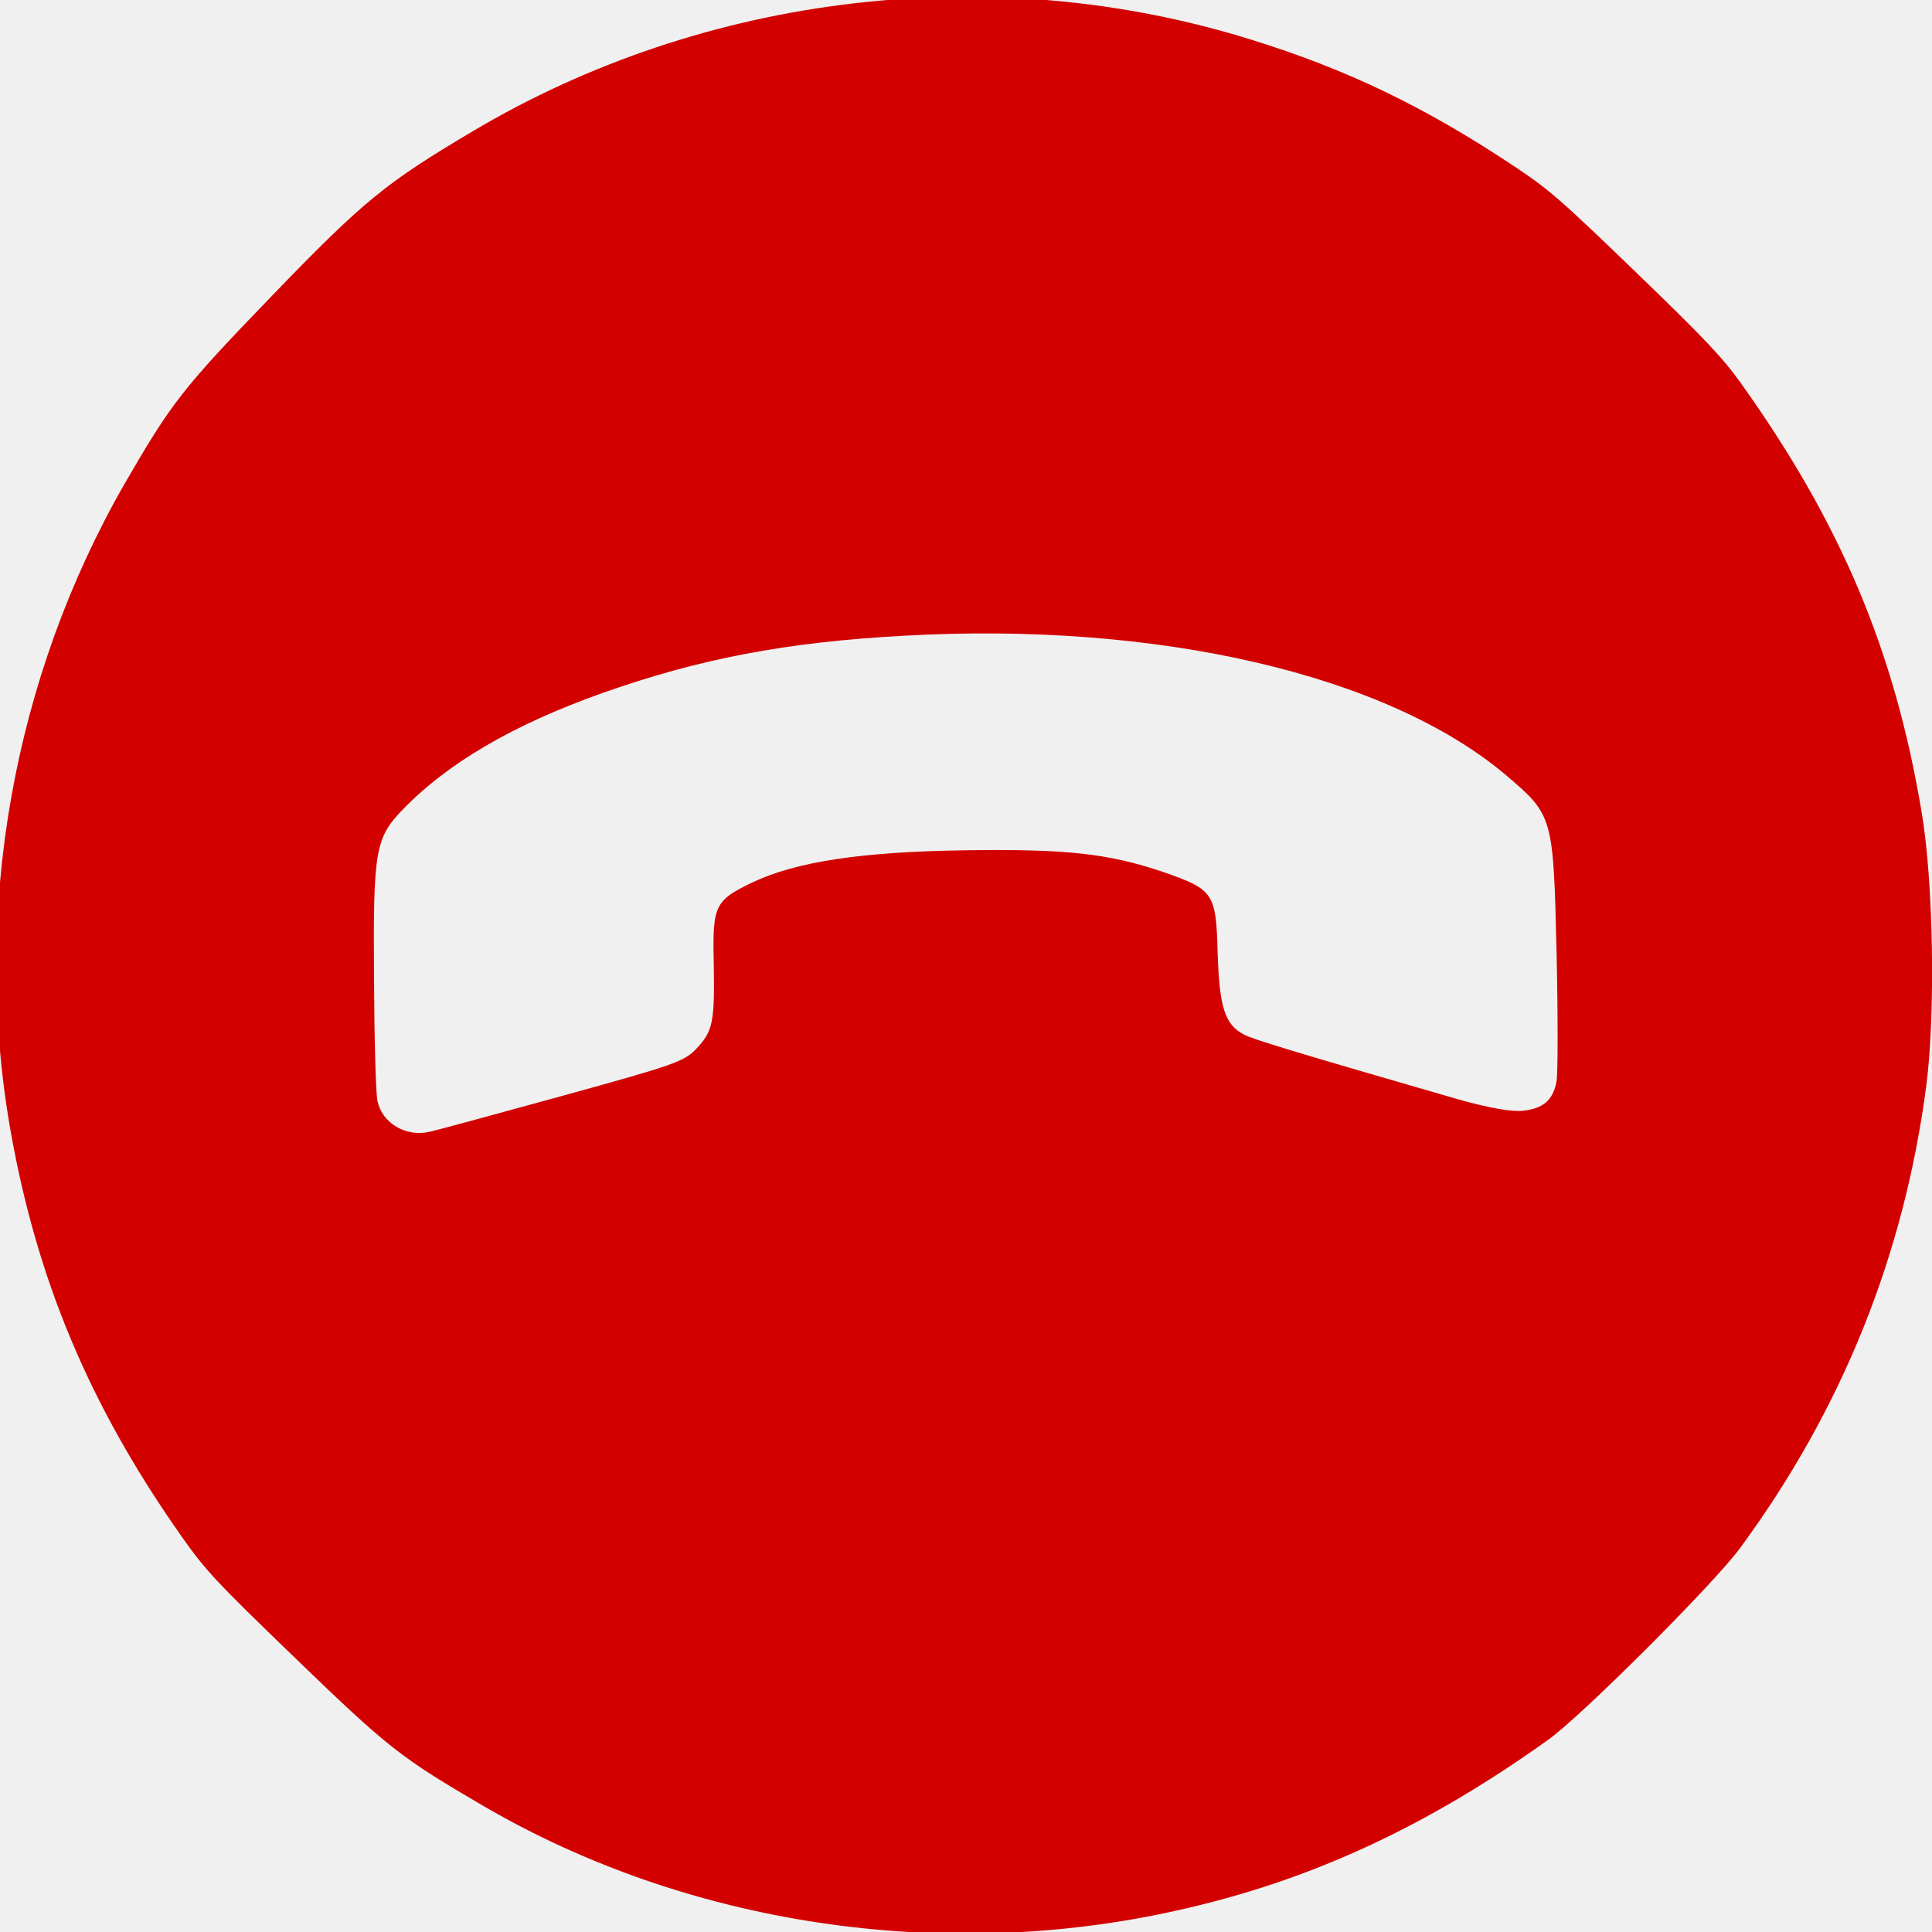
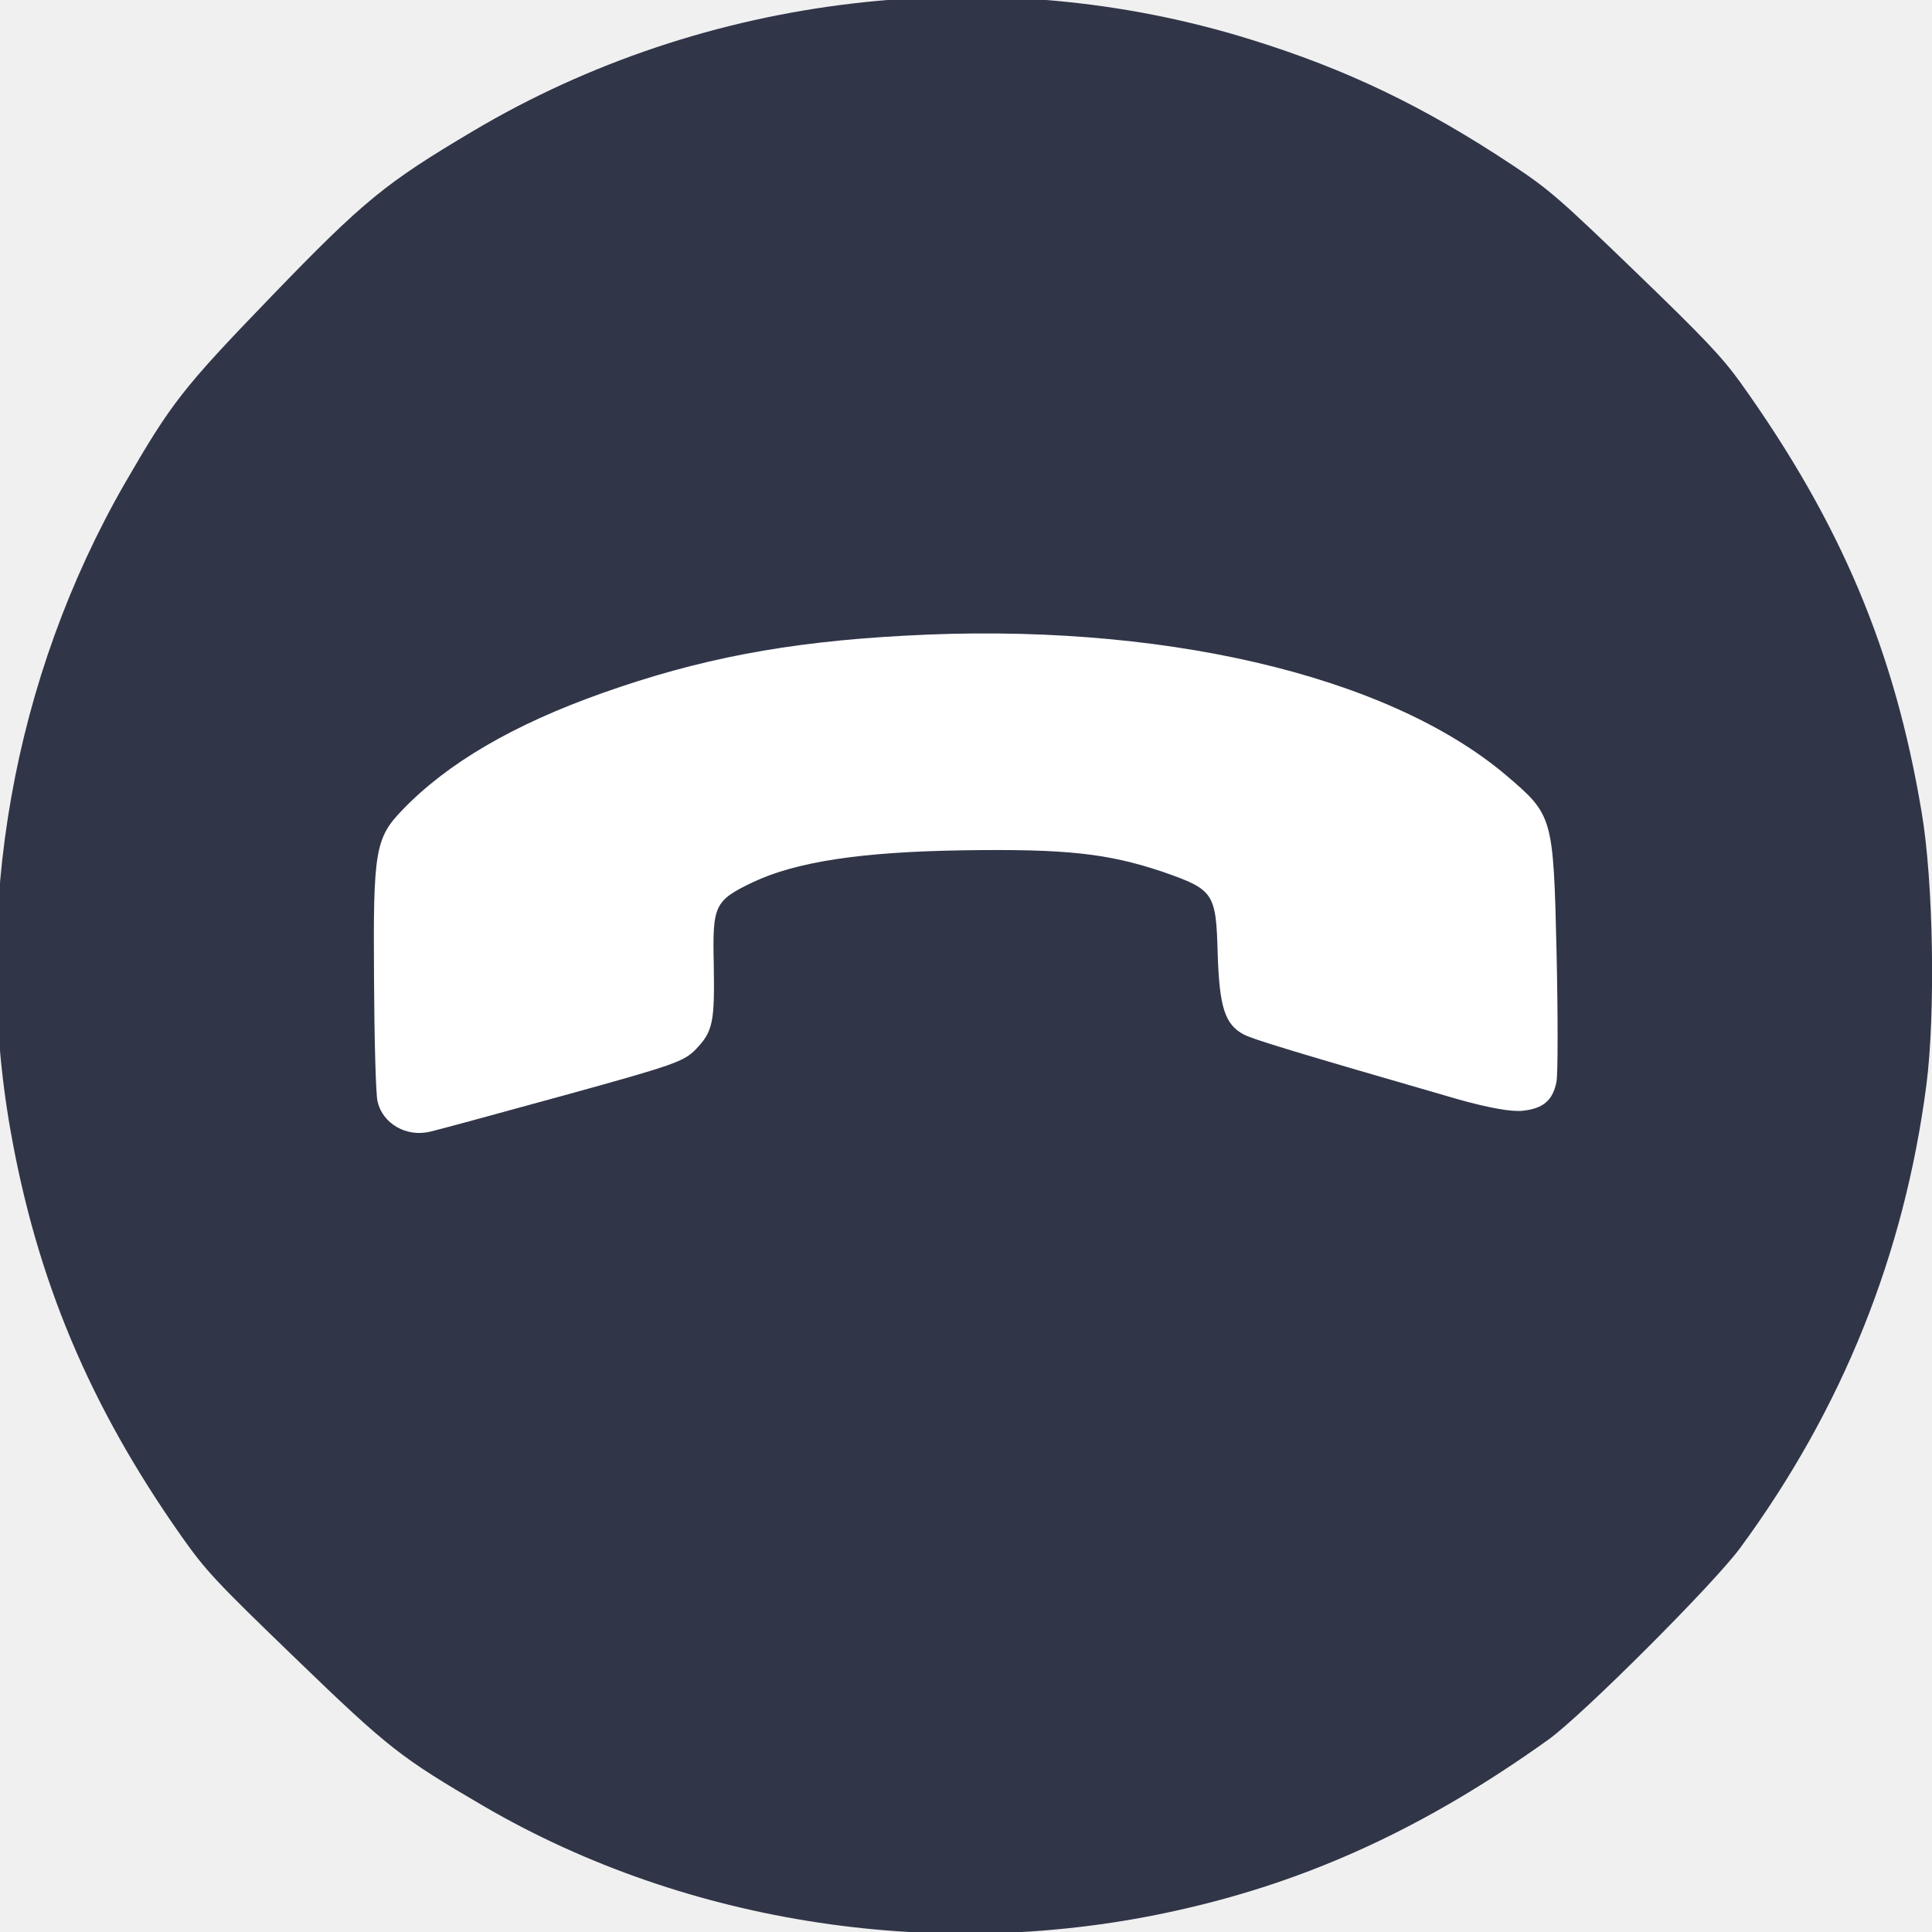
<svg xmlns="http://www.w3.org/2000/svg" width="512" height="512" preserveAspectRatio="xMidYMid meet" version="1.0">
  <g class="layer">
+     <rect fill="#ffffff" height="172" id="svg_3" width="371" x="60" y="150.56" />
    <g fill="#000000" id="svg_1" transform="rotate(133.987 256 255.889) matrix(0.1 0 0 -0.1 0 0)">
-       <path d="m2245,-11c-453,-61 -861,-227 -1225,-497c-152,-113 -402,-362 -512,-512c-257,-347 -402,-685 -485,-1135c-15,-83 -18,-151 -18,-405c0,-276 2,-317 23,-430c51,-277 122,-492 242,-730c321,-639 916,-1126 1607,-1315c259,-71 332,-80 683,-80c342,0 388,5 630,65c575,145 1093,493 1441,970c238,327 381,659 461,1075c21,110 23,147 23,440c0,346 -4,385 -65,635c-149,607 -544,1162 -1079,1514c-298,197 -615,320 -1006,392c-106,20 -605,29 -720,13zm-433,-1219c23,-19 57,-70 96,-142c212,-401 265,-505 272,-530c16,-55 -7,-97 -106,-199c-113,-115 -115,-125 -55,-255c66,-139 134,-227 326,-420c192,-193 330,-298 449,-343c105,-39 118,-34 226,75c110,110 131,124 197,124c45,0 71,-13 333,-168c157,-93 298,-177 313,-187c55,-35 72,-106 39,-156c-9,-15 -113,-121 -230,-235c-240,-235 -268,-254 -372,-254c-172,0 -365,54 -590,166c-243,121 -436,257 -664,469c-495,458 -816,993 -843,1406c-10,163 -9,165 246,423c119,120 230,227 246,237c42,27 75,24 117,-11z" fill="#d30000" id="svg_2" />
+       <path d="m2245,-11c-453,-61 -861,-227 -1225,-497c-152,-113 -402,-362 -512,-512c-257,-347 -402,-685 -485,-1135c-15,-83 -18,-151 -18,-405c0,-276 2,-317 23,-430c51,-277 122,-492 242,-730c321,-639 916,-1126 1607,-1315c259,-71 332,-80 683,-80c342,0 388,5 630,65c575,145 1093,493 1441,970c238,327 381,659 461,1075c21,110 23,147 23,440c0,346 -4,385 -65,635c-149,607 -544,1162 -1079,1514c-298,197 -615,320 -1006,392c-106,20 -605,29 -720,13zm-433,-1219c23,-19 57,-70 96,-142c212,-401 265,-505 272,-530c16,-55 -7,-97 -106,-199c-113,-115 -115,-125 -55,-255c66,-139 134,-227 326,-420c192,-193 330,-298 449,-343c105,-39 118,-34 226,75c110,110 131,124 197,124c45,0 71,-13 333,-168c157,-93 298,-177 313,-187c55,-35 72,-106 39,-156c-9,-15 -113,-121 -230,-235c-240,-235 -268,-254 -372,-254c-172,0 -365,54 -590,166c-243,121 -436,257 -664,469c-495,458 -816,993 -843,1406c-10,163 -9,165 246,423c119,120 230,227 246,237c42,27 75,24 117,-11z" fill="#303548" id="svg_2" />
    </g>
  </g>
</svg>
